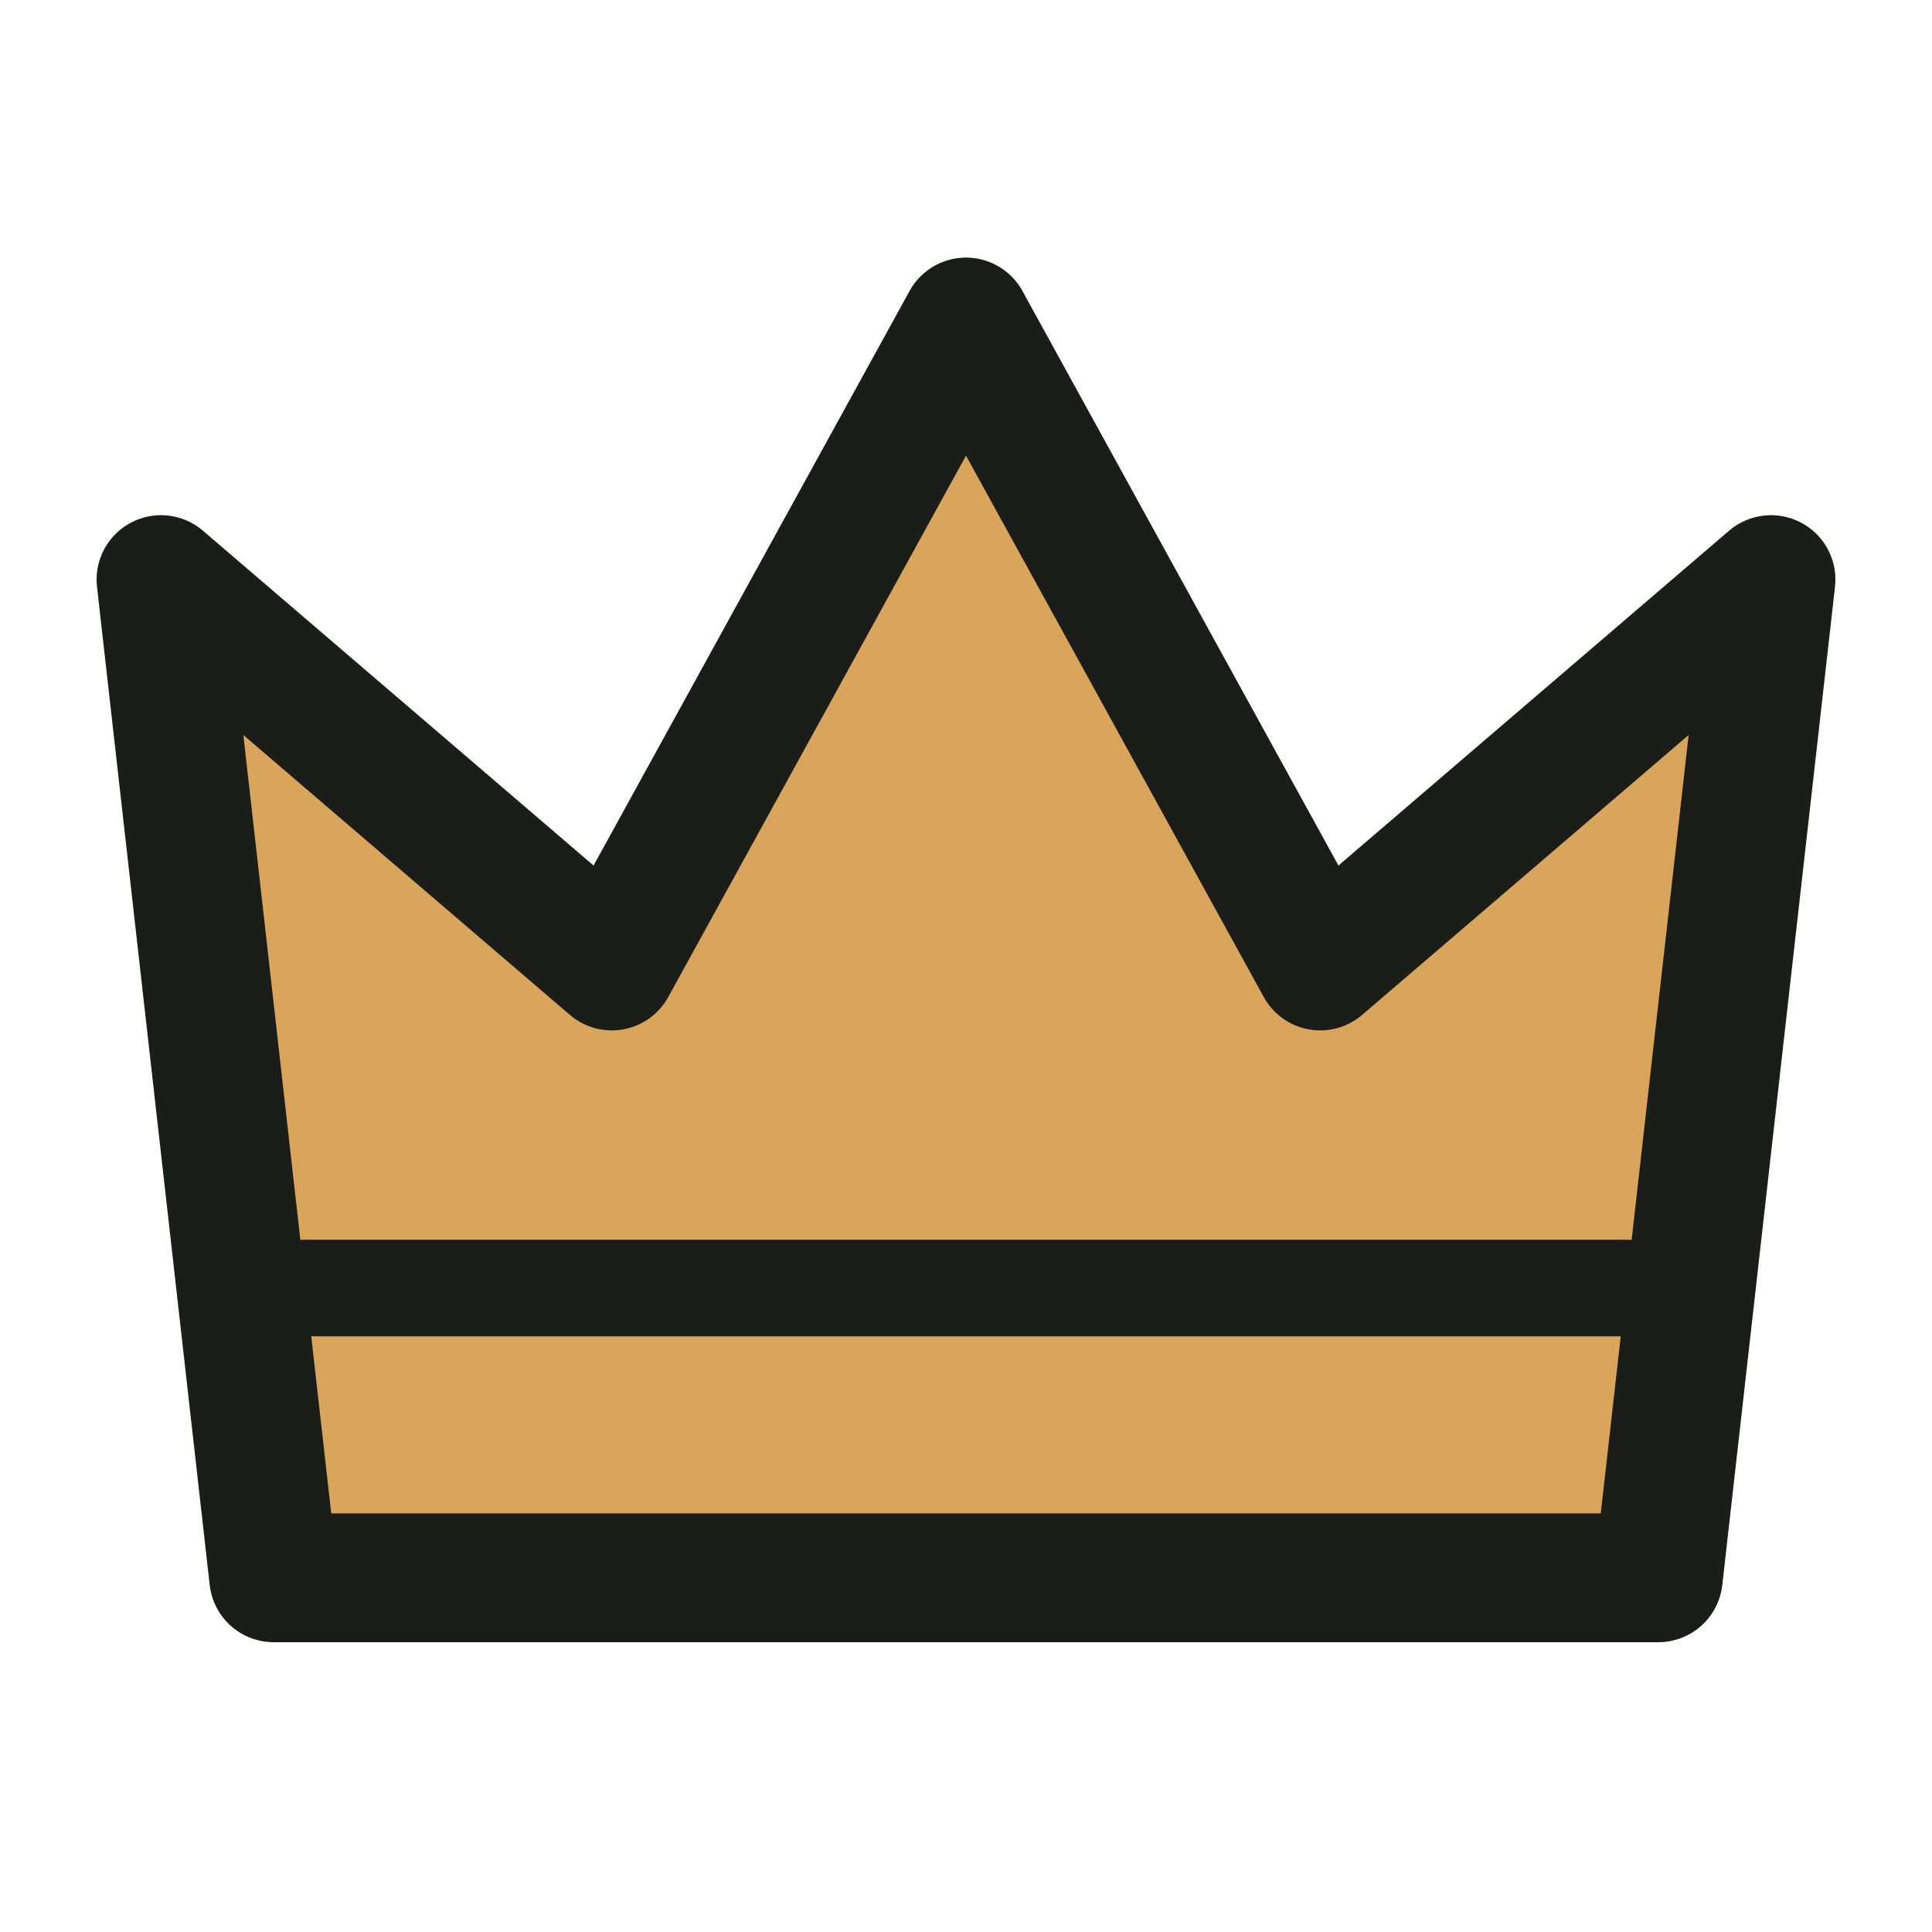
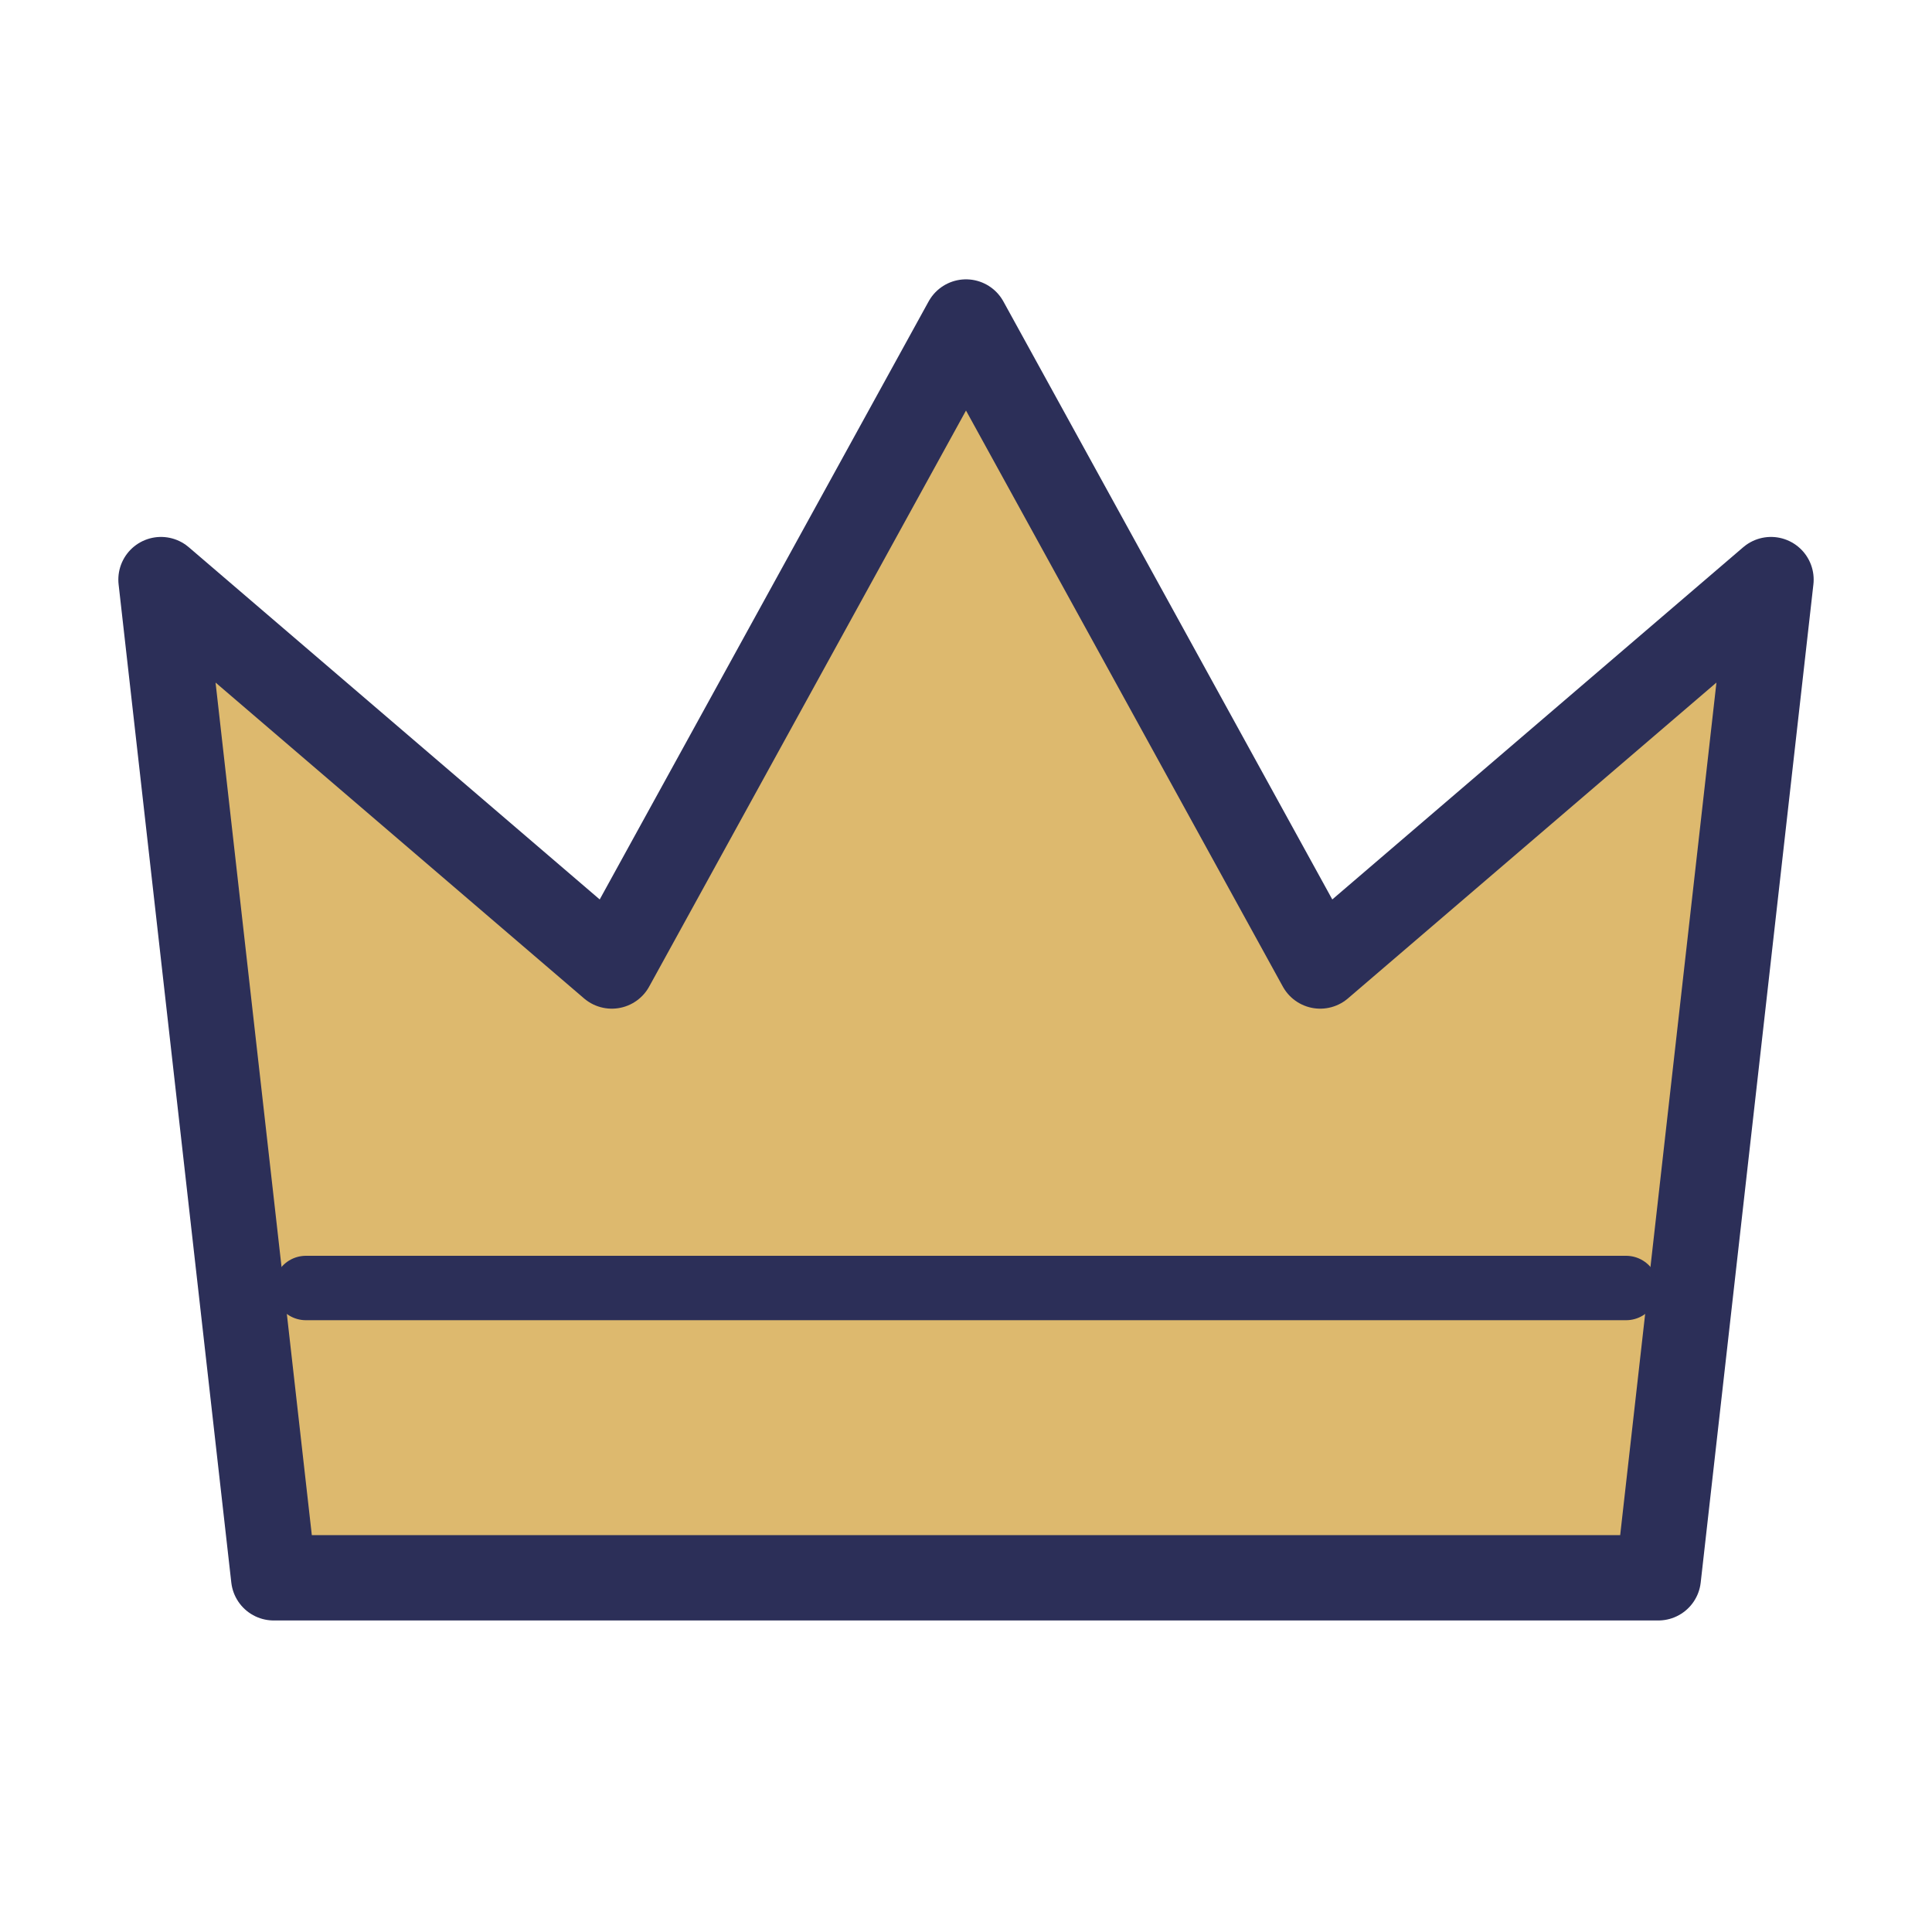
<svg xmlns="http://www.w3.org/2000/svg" viewBox="0 0 120 120">
-   <g stroke="#1B1D19" stroke-width="8" stroke-linejoin="round" stroke-linecap="round">
-     <path d="M17 98 L10 36 L38 60 L60 20 L82 60 L110 36 L103 98 Z" fill="#D9A55B" />
-     <path d="M19 80 H101" fill="none" stroke-width="6" />
+   <g stroke="#2C2F58" stroke-width="5.3" stroke-linejoin="round" stroke-linecap="round">
+     <path d="M17 98 L10 36 L38 60 L60 20 L82 60 L110 36 L103 98 Z" fill="#DDB96E" />
+     <path d="M19 80 H101" fill="none" stroke-width="4" />
  </g>
</svg>
